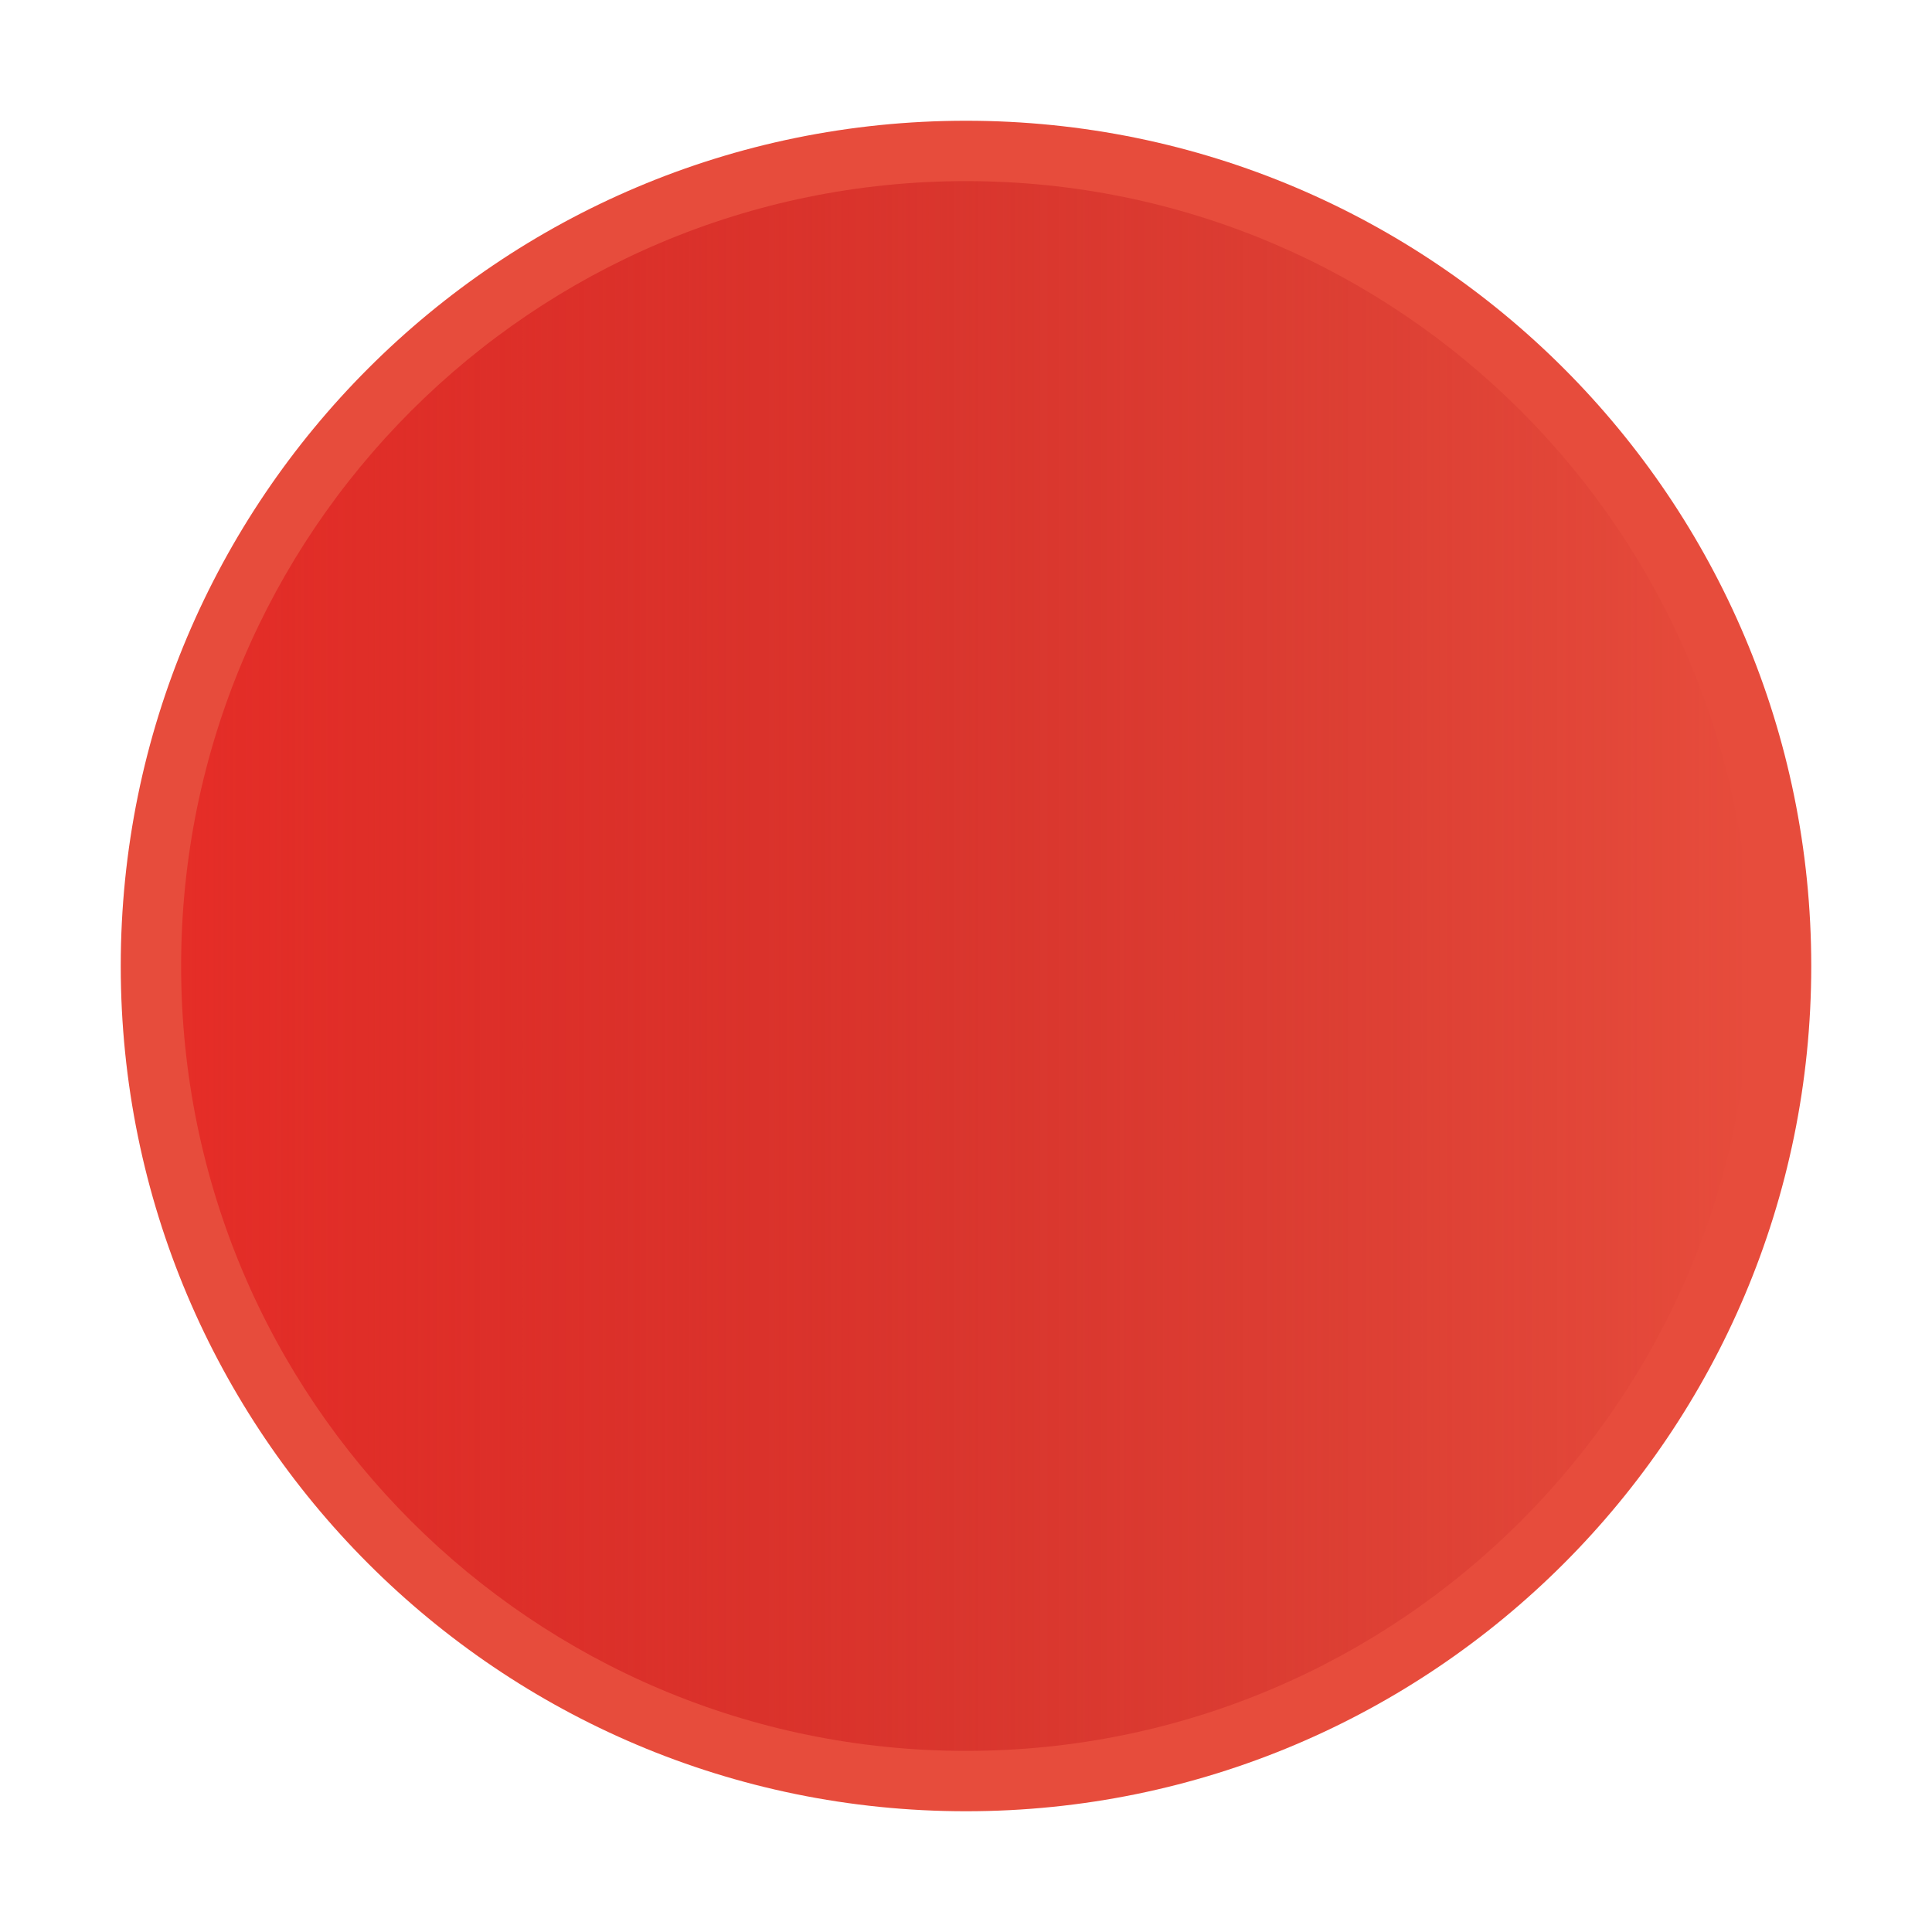
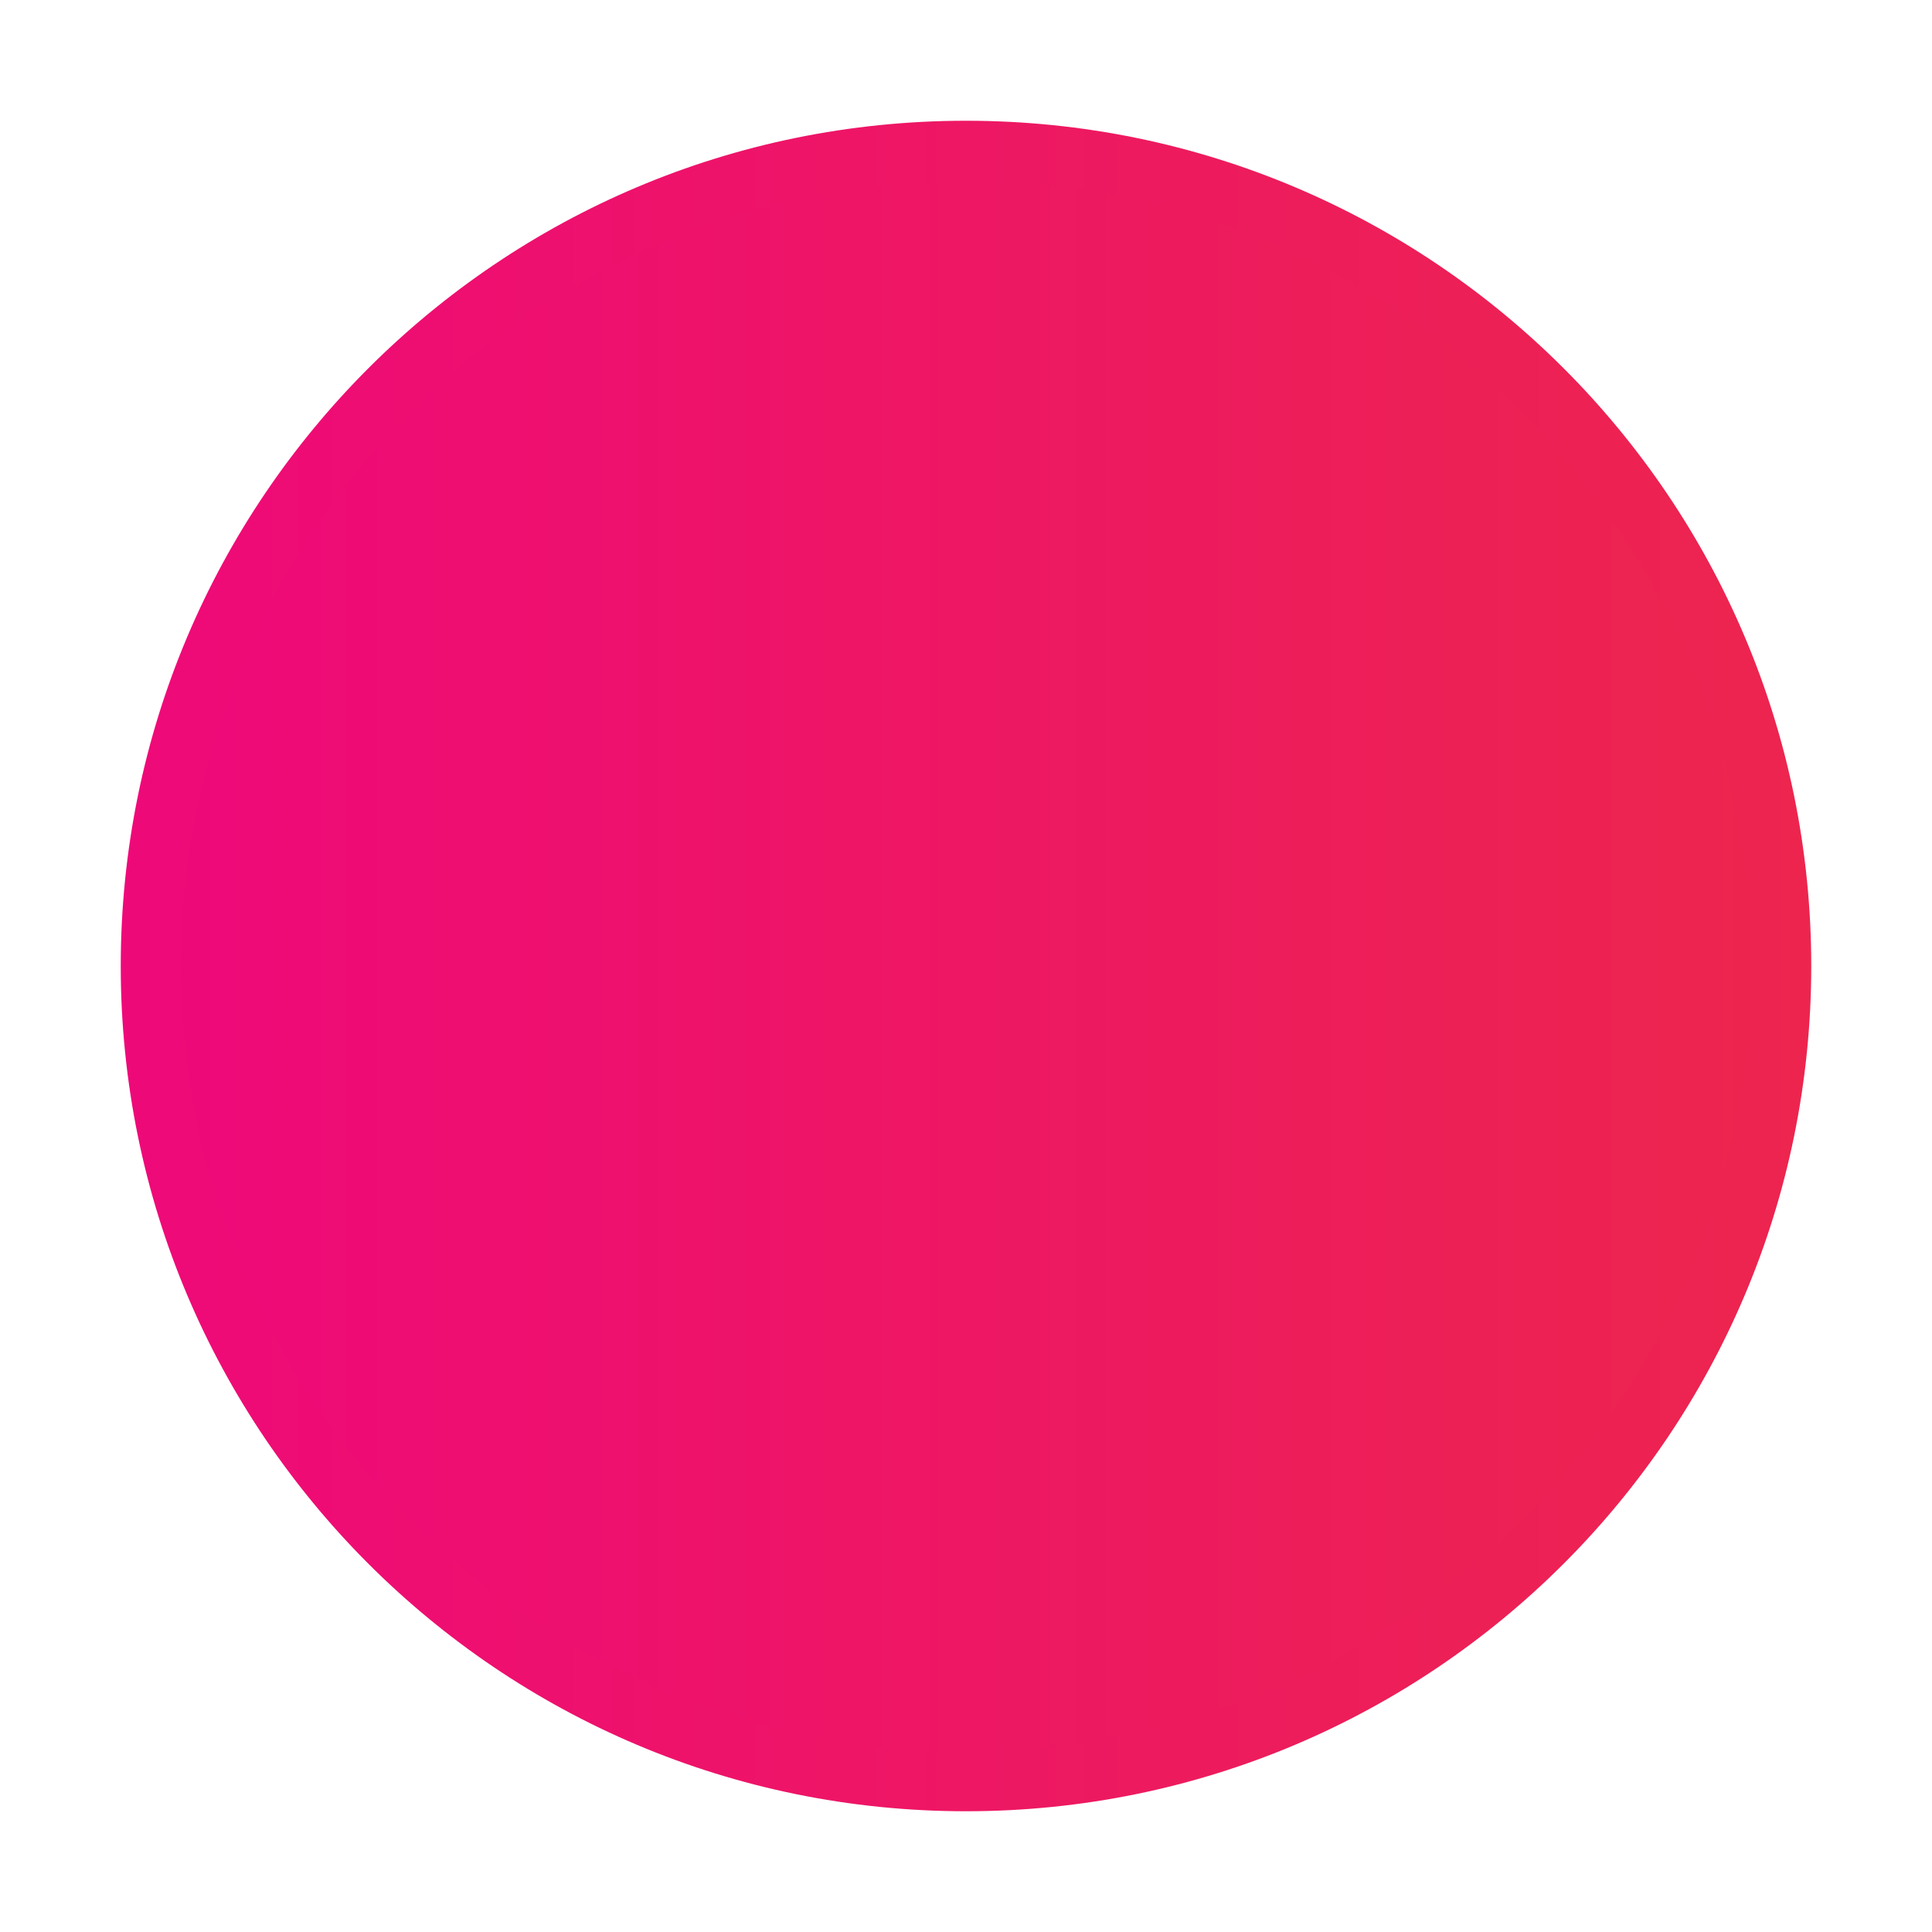
<svg xmlns="http://www.w3.org/2000/svg" xmlns:xlink="http://www.w3.org/1999/xlink" width="16" height="16" id="svg2" version="1.1">
  <defs id="defs4">
    <linearGradient id="linearGradient823">
-       <stop style="stop-color:#e52d27;stop-opacity:1" offset="0" id="stop819" />
-       <stop style="stop-color:#b31217;stop-opacity:0" offset="1" id="stop821" />
+       <stop style="stop-color:#ee0979;stop-opacity:1;" offset="0" id="stop819" />
+       <stop style="stop-color:#ed254e;stop-opacity:1;" offset="1" id="stop821" />
    </linearGradient>
    <linearGradient xlink:href="#linearGradient823" id="linearGradient825" x1="45.192" y1="515.151" x2="1072.352" y2="515.151" gradientUnits="userSpaceOnUse" />
+     <linearGradient xlink:href="#linearGradient823" id="linearGradient2" x1="5.686" y1="515.151" x2="1111.859" y2="515.151" gradientUnits="userSpaceOnUse" />
  </defs>
  <g id="layer1" transform="translate(-671.1429,-648.5765)">
    <g transform="matrix(0.1265625,0,0,-0.1265625,672.0709,663.0964)" id="g4090">
      <g transform="scale(0.1,0.1)" id="g4092">
-         <path id="path4094" style="fill:#e74c3c;fill-opacity:1;fill-rule:evenodd;stroke:none" d="m 558.777,-37.935 c 305.456,0 553.082,247.626 553.082,553.086 0,305.461 -247.626,553.087 -553.082,553.087 -305.465,0 -553.091,-247.626 -553.091,-553.087 0,-305.46 247.626,-553.086 553.091,-553.086" />
+         <path id="path4094" style="fill:url(#linearGradient2);fill-opacity:1;fill-rule:evenodd;stroke:none" d="m 558.777,-37.935 c 305.456,0 553.082,247.626 553.082,553.086 0,305.461 -247.626,553.087 -553.082,553.087 -305.465,0 -553.091,-247.626 -553.091,-553.087 0,-305.46 247.626,-553.086 553.091,-553.086" />
        <path id="path4096" style="fill:url(#linearGradient825);fill-opacity:1;fill-rule:evenodd;stroke:none" d="m 558.777,1.568 c 283.637,0 513.575,229.943 513.575,513.585 0,283.644 -229.938,513.582 -513.575,513.582 -283.647,0 -513.586,-229.938 -513.586,-513.582 0,-283.642 229.938,-513.585 513.586,-513.585" />
      </g>
    </g>
  </g>
</svg>
